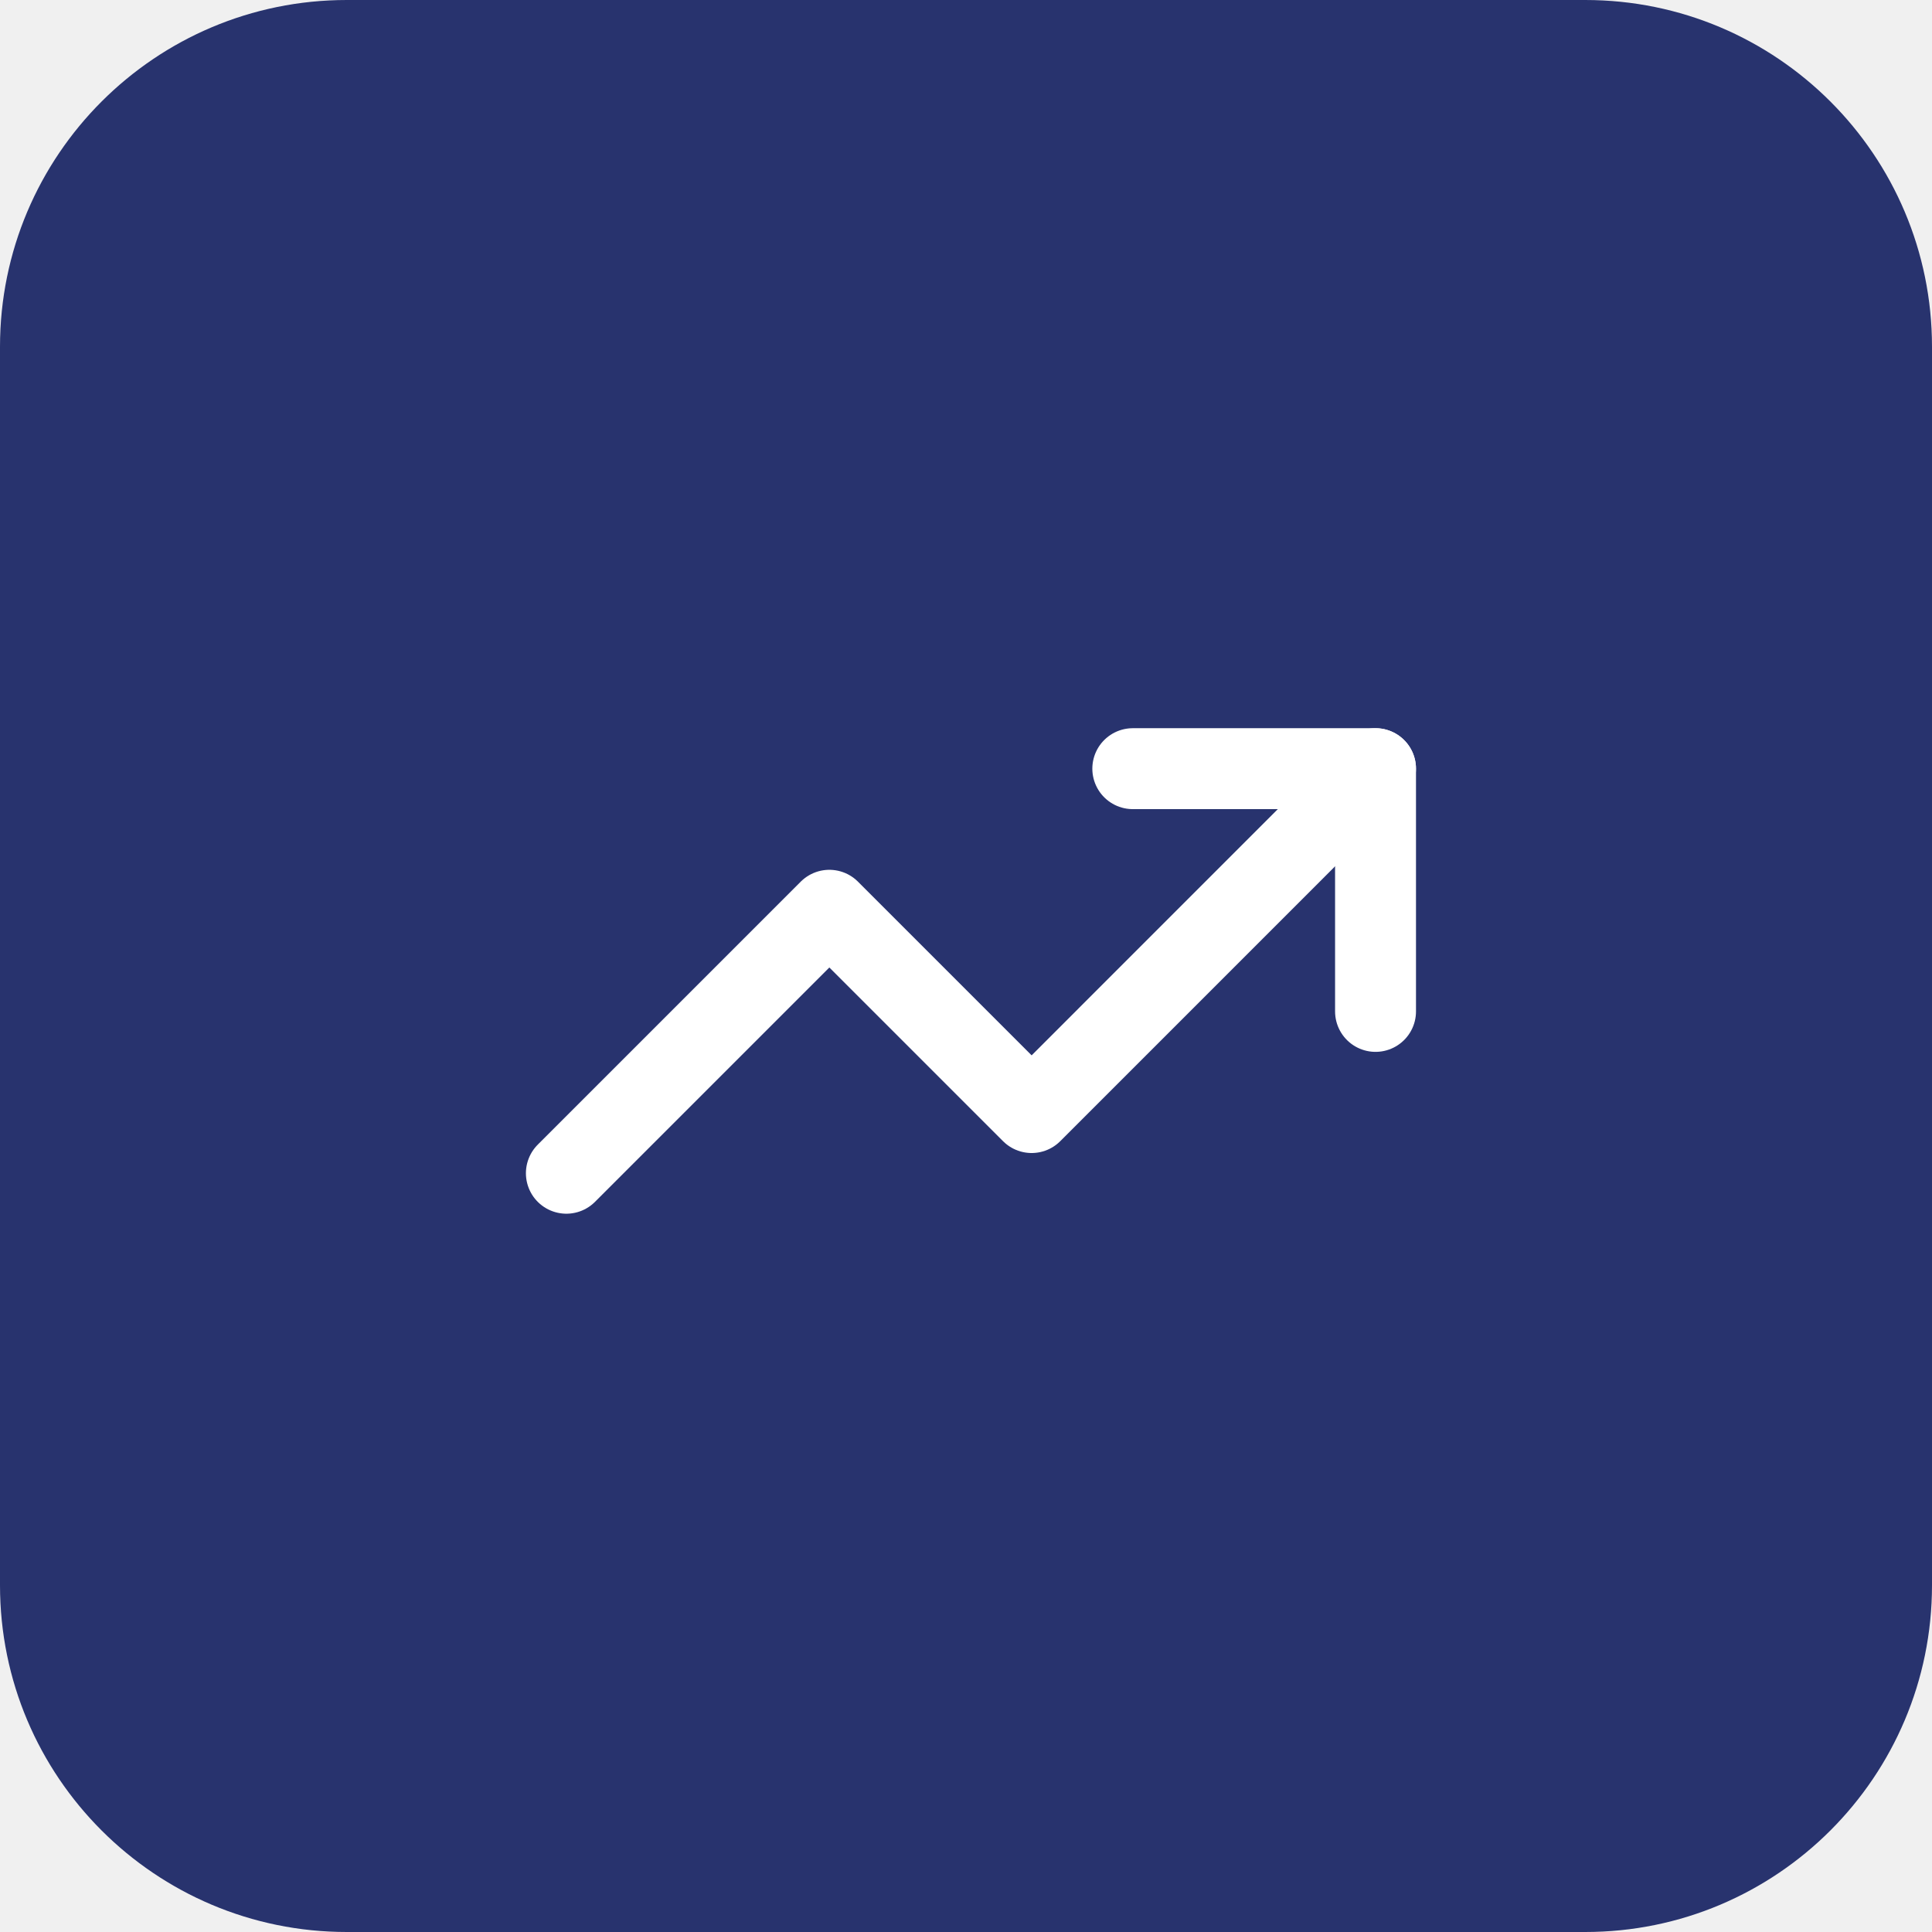
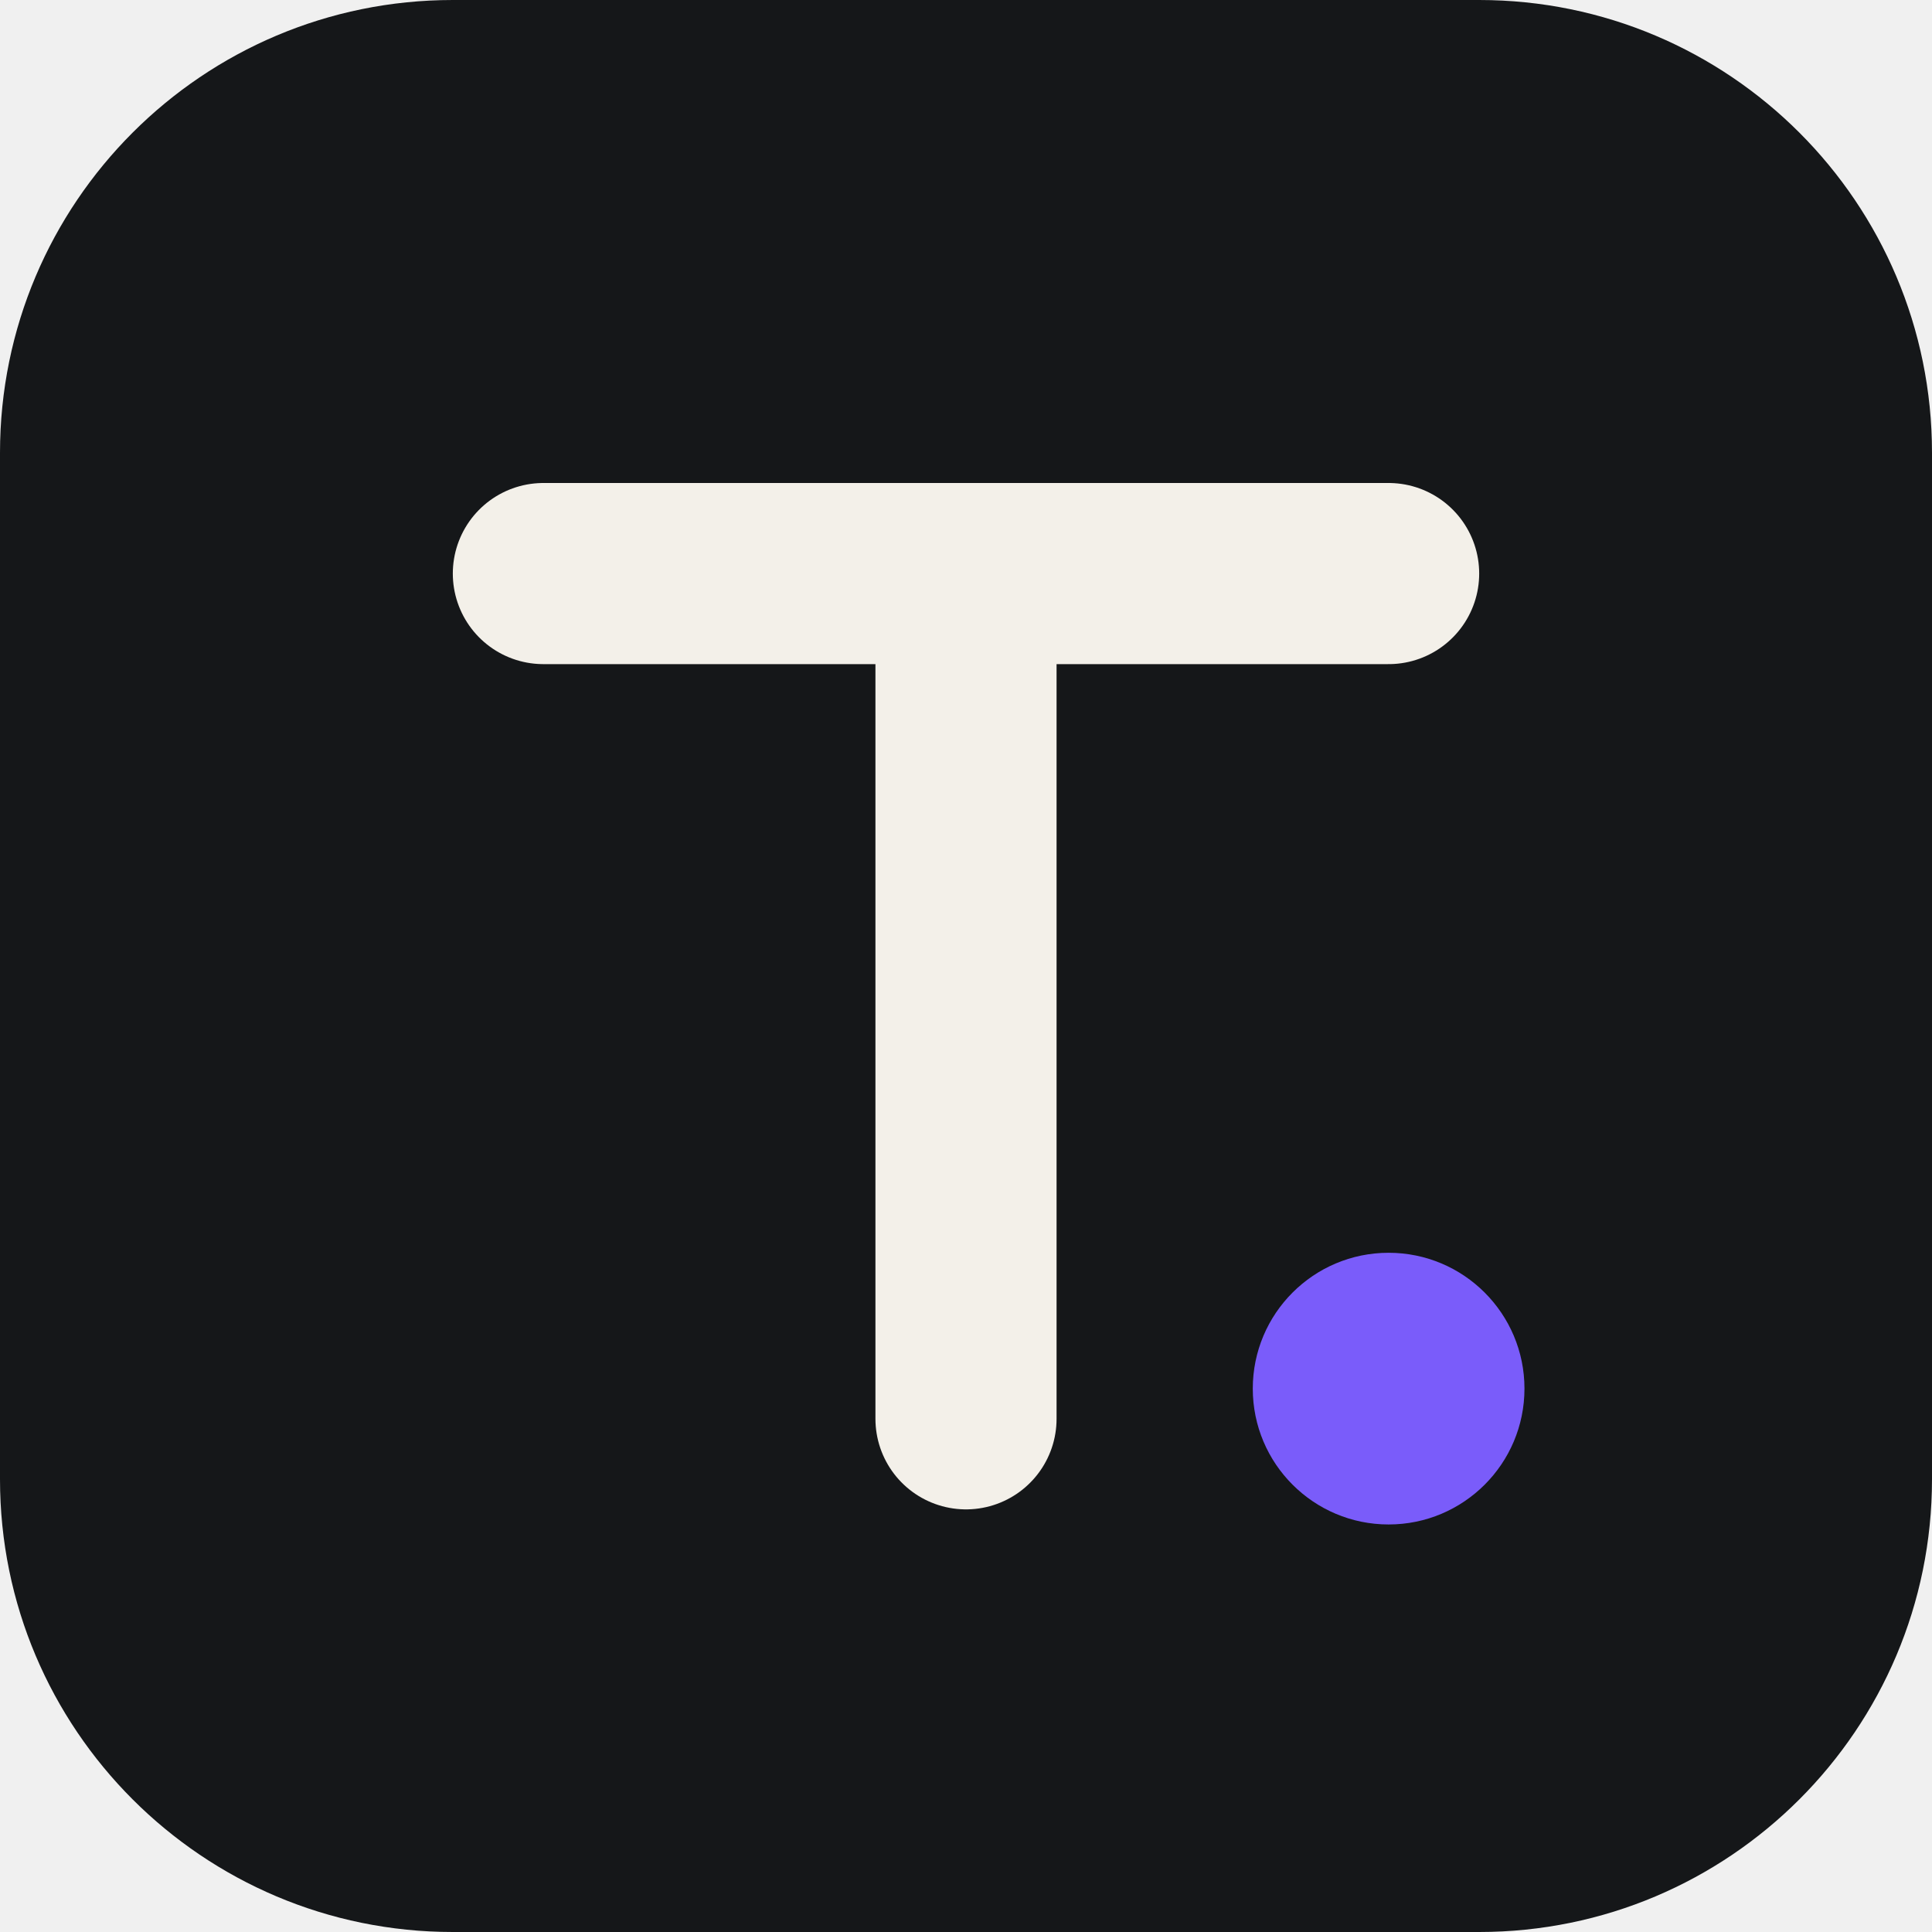
- <svg xmlns="http://www.w3.org/2000/svg" width="78" height="78" viewBox="0 0 78 78" fill="none">
-   <rect width="78" height="78" rx="14" fill="#28336E" />
-   <path d="M55.533 31.033L41.65 44.917L33.483 36.75L22.866 47.367" stroke="white" stroke-width="3.267" stroke-linecap="round" stroke-linejoin="round" />
-   <path d="M45.734 31.033H55.534V40.833" stroke="white" stroke-width="3.267" stroke-linecap="round" stroke-linejoin="round" />
+ <svg xmlns="http://www.w3.org/2000/svg" width="78" height="78" viewBox="0 0 64 64" fill="none">
+   <rect width="64" height="64" rx="15" fill="#151719" />
+   <path d="M18 19h28M32 19v28" stroke="#F3F0E9" stroke-width="6" stroke-linecap="round" />
+   <circle cx="46" cy="46" r="4.5" fill="#7A5CFA" />
</svg>
